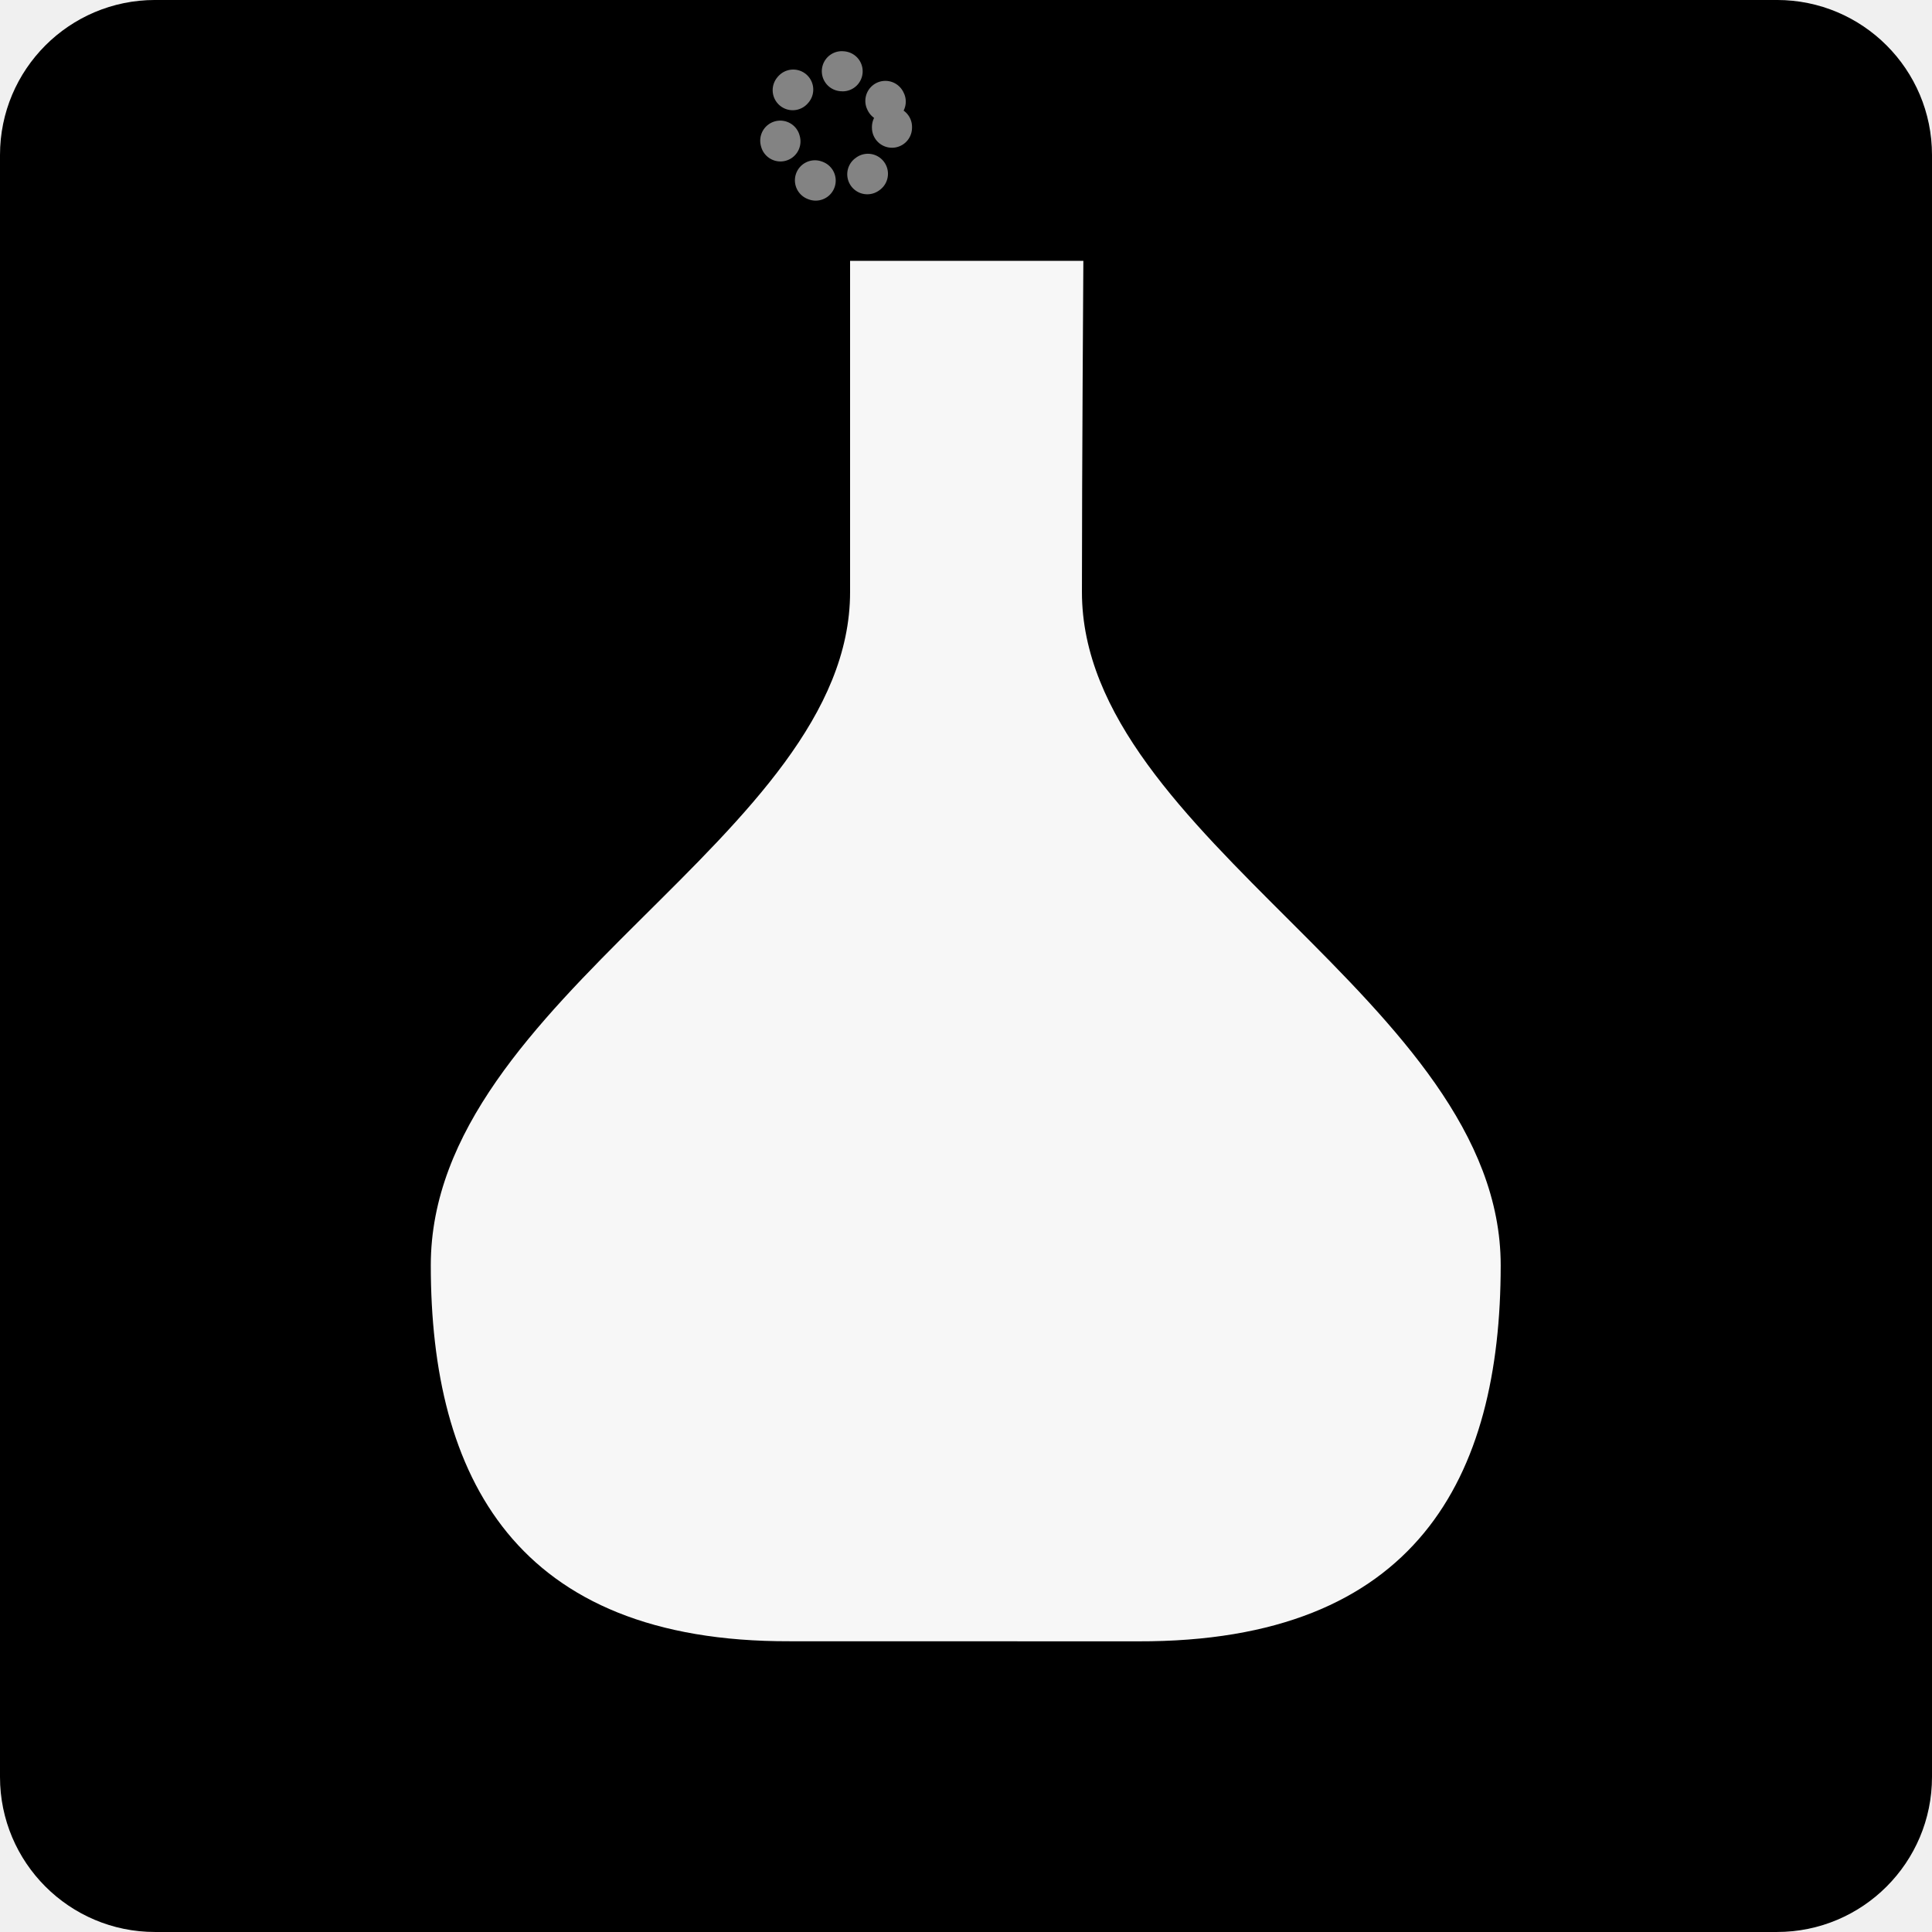
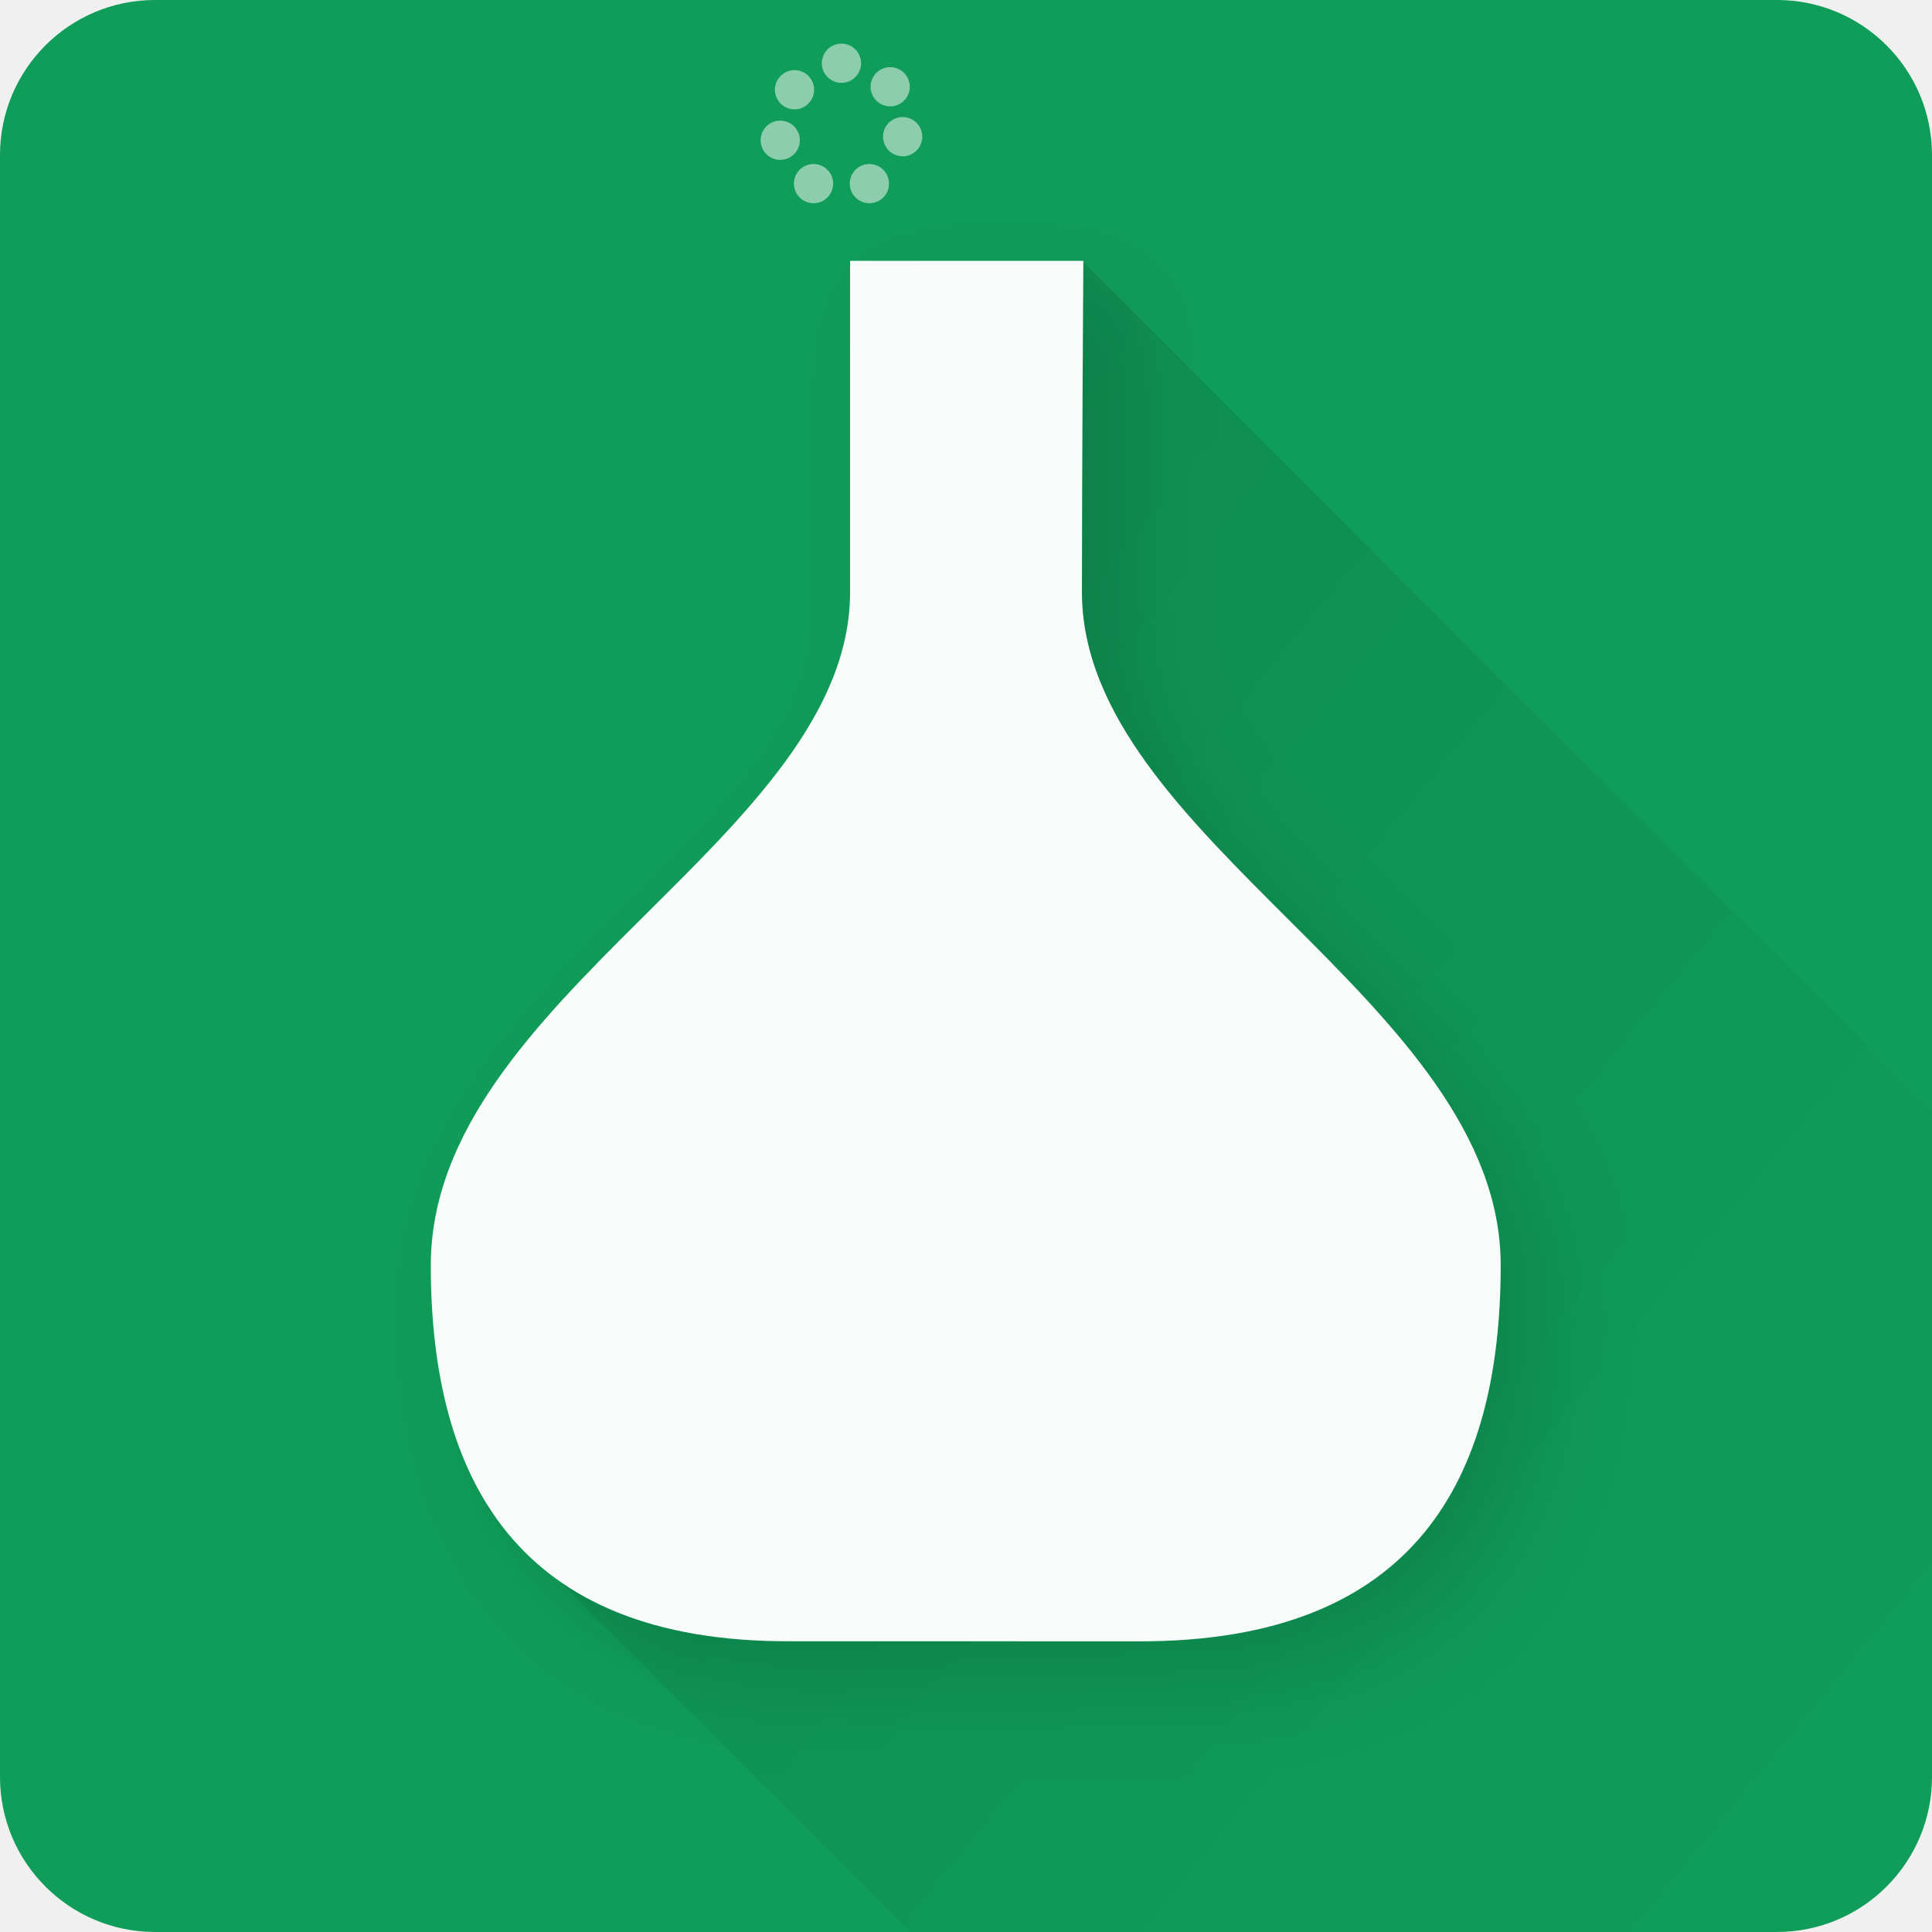
- <svg xmlns="http://www.w3.org/2000/svg" width="128" height="128" version="1.1" viewBox="0 0 128 128">
-   <style>
-   .underlay{
-     fill:SelectedItem;
-     filter:brightness(0.6) saturate(5);
-   }
-   </style>
-   <defs>
+ <svg xmlns="http://www.w3.org/2000/svg" width="128" height="128" version="1.1" viewBox="0 0 128 128" id="svg4">
+   <defs id="defs2">
    <linearGradient id="linearGradient4543" x1="44.158" x2="109" y1="58.875" y2="111.88" gradientTransform="matrix(1.28 0 0 1.28 -17.92 -23.37)" gradientUnits="userSpaceOnUse">
-       <stop stop-opacity=".2" offset="0" />
-       <stop stop-opacity="0" offset="1" />
+       <stop stop-opacity=".2" offset="0" id="stop1" />
+       <stop stop-opacity="0" offset="1" id="stop2" />
    </linearGradient>
-     <filter id="filter4443" x="-.11" y="-.085" width="1.22" height="1.17" color-interpolation-filters="sRGB">
-       <feGaussianBlur stdDeviation="2.537" />
+     <filter id="filter4443" x="-0.11" y="-0.085" width="1.22" height="1.17" color-interpolation-filters="sRGB">
+       <feGaussianBlur stdDeviation="2.537" id="feGaussianBlur2" />
    </filter>
  </defs>
-   <g stroke-width="1.28">
-     <rect class="underlay" y="-.001" width="128" height="128" rx="10.272" ry="10.272" />
+   <g stroke-width="1.28" id="g2">
+     <rect fill="#109d59" y="-.001" width="128" height="128" rx="10.272" ry="10.272" id="rect2" />
  </g>
-   <path d="m71.68 17.269-39.478 82.638 28.092 28.092h57.432c5.691 0 10.273-4.582 10.273-10.273v-44.137z" fill="url(#linearGradient4543)" fill-rule="evenodd" opacity=".504" stroke-width="1.28" />
-   <path transform="matrix(1.28,0,0,1.28,-616.96,-70.864)" d="m528 70.864v17.144c0 12.646-21.702 20.949-21.702 34.845 0 10.918 4.363 19.509 18.585 19.46l18.025 4e-3c14.433 0.044 18.768-8.508 18.768-19.463 0-13.641-21.675-22.079-21.675-34.847 0-6.257 0.074-17.144 0.074-17.144" fill-opacity=".968" filter="url(#filter4443)" opacity=".125" />
-   <path d="m56.32 17.282v21.944c0 16.187-27.779 26.815-27.779 44.602 0 13.975 5.584 24.972 23.789 24.909l23.072 5e-3c18.474 0.056 24.023-10.89 24.023-24.913 0-17.46-27.744-28.261-27.744-44.604 0-8.009 0.094-21.944 0.094-21.944" fill="#fff" fill-opacity=".968" stroke-width="1.28" />
-   <circle transform="rotate(-.55702)" cx="55.259" cy="8.983" r="3.753" fill="none" opacity=".525" stroke="#f9f9f9" stroke-dasharray="0.052, 3.579" stroke-linecap="round" stroke-width="2.656" />
+   <path d="m71.68 17.269-39.478 82.638 28.092 28.092h57.432c5.691 0 10.273-4.582 10.273-10.273v-44.137z" fill="url(#linearGradient4543)" fill-rule="evenodd" opacity=".504" stroke-width="1.28" id="path2" />
+   <path transform="matrix(1.28,0,0,1.28,-616.96,-70.864)" d="m528 70.864v17.144c0 12.646-21.702 20.949-21.702 34.845 0 10.918 4.363 19.509 18.585 19.46l18.025 4e-3c14.433 0.044 18.768-8.508 18.768-19.463 0-13.641-21.675-22.079-21.675-34.847 0-6.257 0.074-17.144 0.074-17.144" fill-opacity=".968" filter="url(#filter4443)" opacity=".125" id="path3" />
+   <path d="m56.32 17.282v21.944c0 16.187-27.779 26.815-27.779 44.602 0 13.975 5.584 24.972 23.789 24.909l23.072 5e-3c18.474 0.056 24.023-10.89 24.023-24.913 0-17.46-27.744-28.261-27.744-44.604 0-8.009 0.094-21.944 0.094-21.944" fill="#fff" fill-opacity=".968" stroke-width="1.28" id="path4" />
+   <circle style="opacity:0.525;fill:#f9f9f9;stroke:none;stroke-width:0.942;stroke-linejoin:round;stroke-dasharray:0.018, 1.27" id="path5" cx="55.748" cy="4.19" r="1.299" />
+   <circle style="opacity:0.525;fill:#f9f9f9;stroke:none;stroke-width:0.942;stroke-linejoin:round;stroke-dasharray:0.018, 1.27" id="circle5" cx="52.638" cy="5.945" r="1.299" />
+   <circle style="opacity:0.525;fill:#f9f9f9;stroke:none;stroke-width:0.942;stroke-linejoin:round;stroke-dasharray:0.018, 1.27" id="circle6" cx="51.693" cy="9.291" r="1.299" />
+   <circle style="opacity:0.525;fill:#f9f9f9;stroke:none;stroke-width:0.942;stroke-linejoin:round;stroke-dasharray:0.018, 1.27" id="circle7" cx="53.898" cy="12.165" r="1.299" />
+   <circle style="opacity:0.525;fill:#f9f9f9;stroke:none;stroke-width:0.942;stroke-linejoin:round;stroke-dasharray:0.018, 1.27" id="circle8" cx="57.599" cy="12.165" r="1.299" />
+   <circle style="opacity:0.525;fill:#f9f9f9;stroke:none;stroke-width:0.942;stroke-linejoin:round;stroke-dasharray:0.018, 1.27" id="circle9" cx="59.803" cy="9.055" r="1.299" />
+   <circle style="opacity:0.525;fill:#f9f9f9;stroke:none;stroke-width:0.942;stroke-linejoin:round;stroke-dasharray:0.018, 1.27" id="circle10" cx="58.977" cy="5.748" r="1.299" />
</svg>
